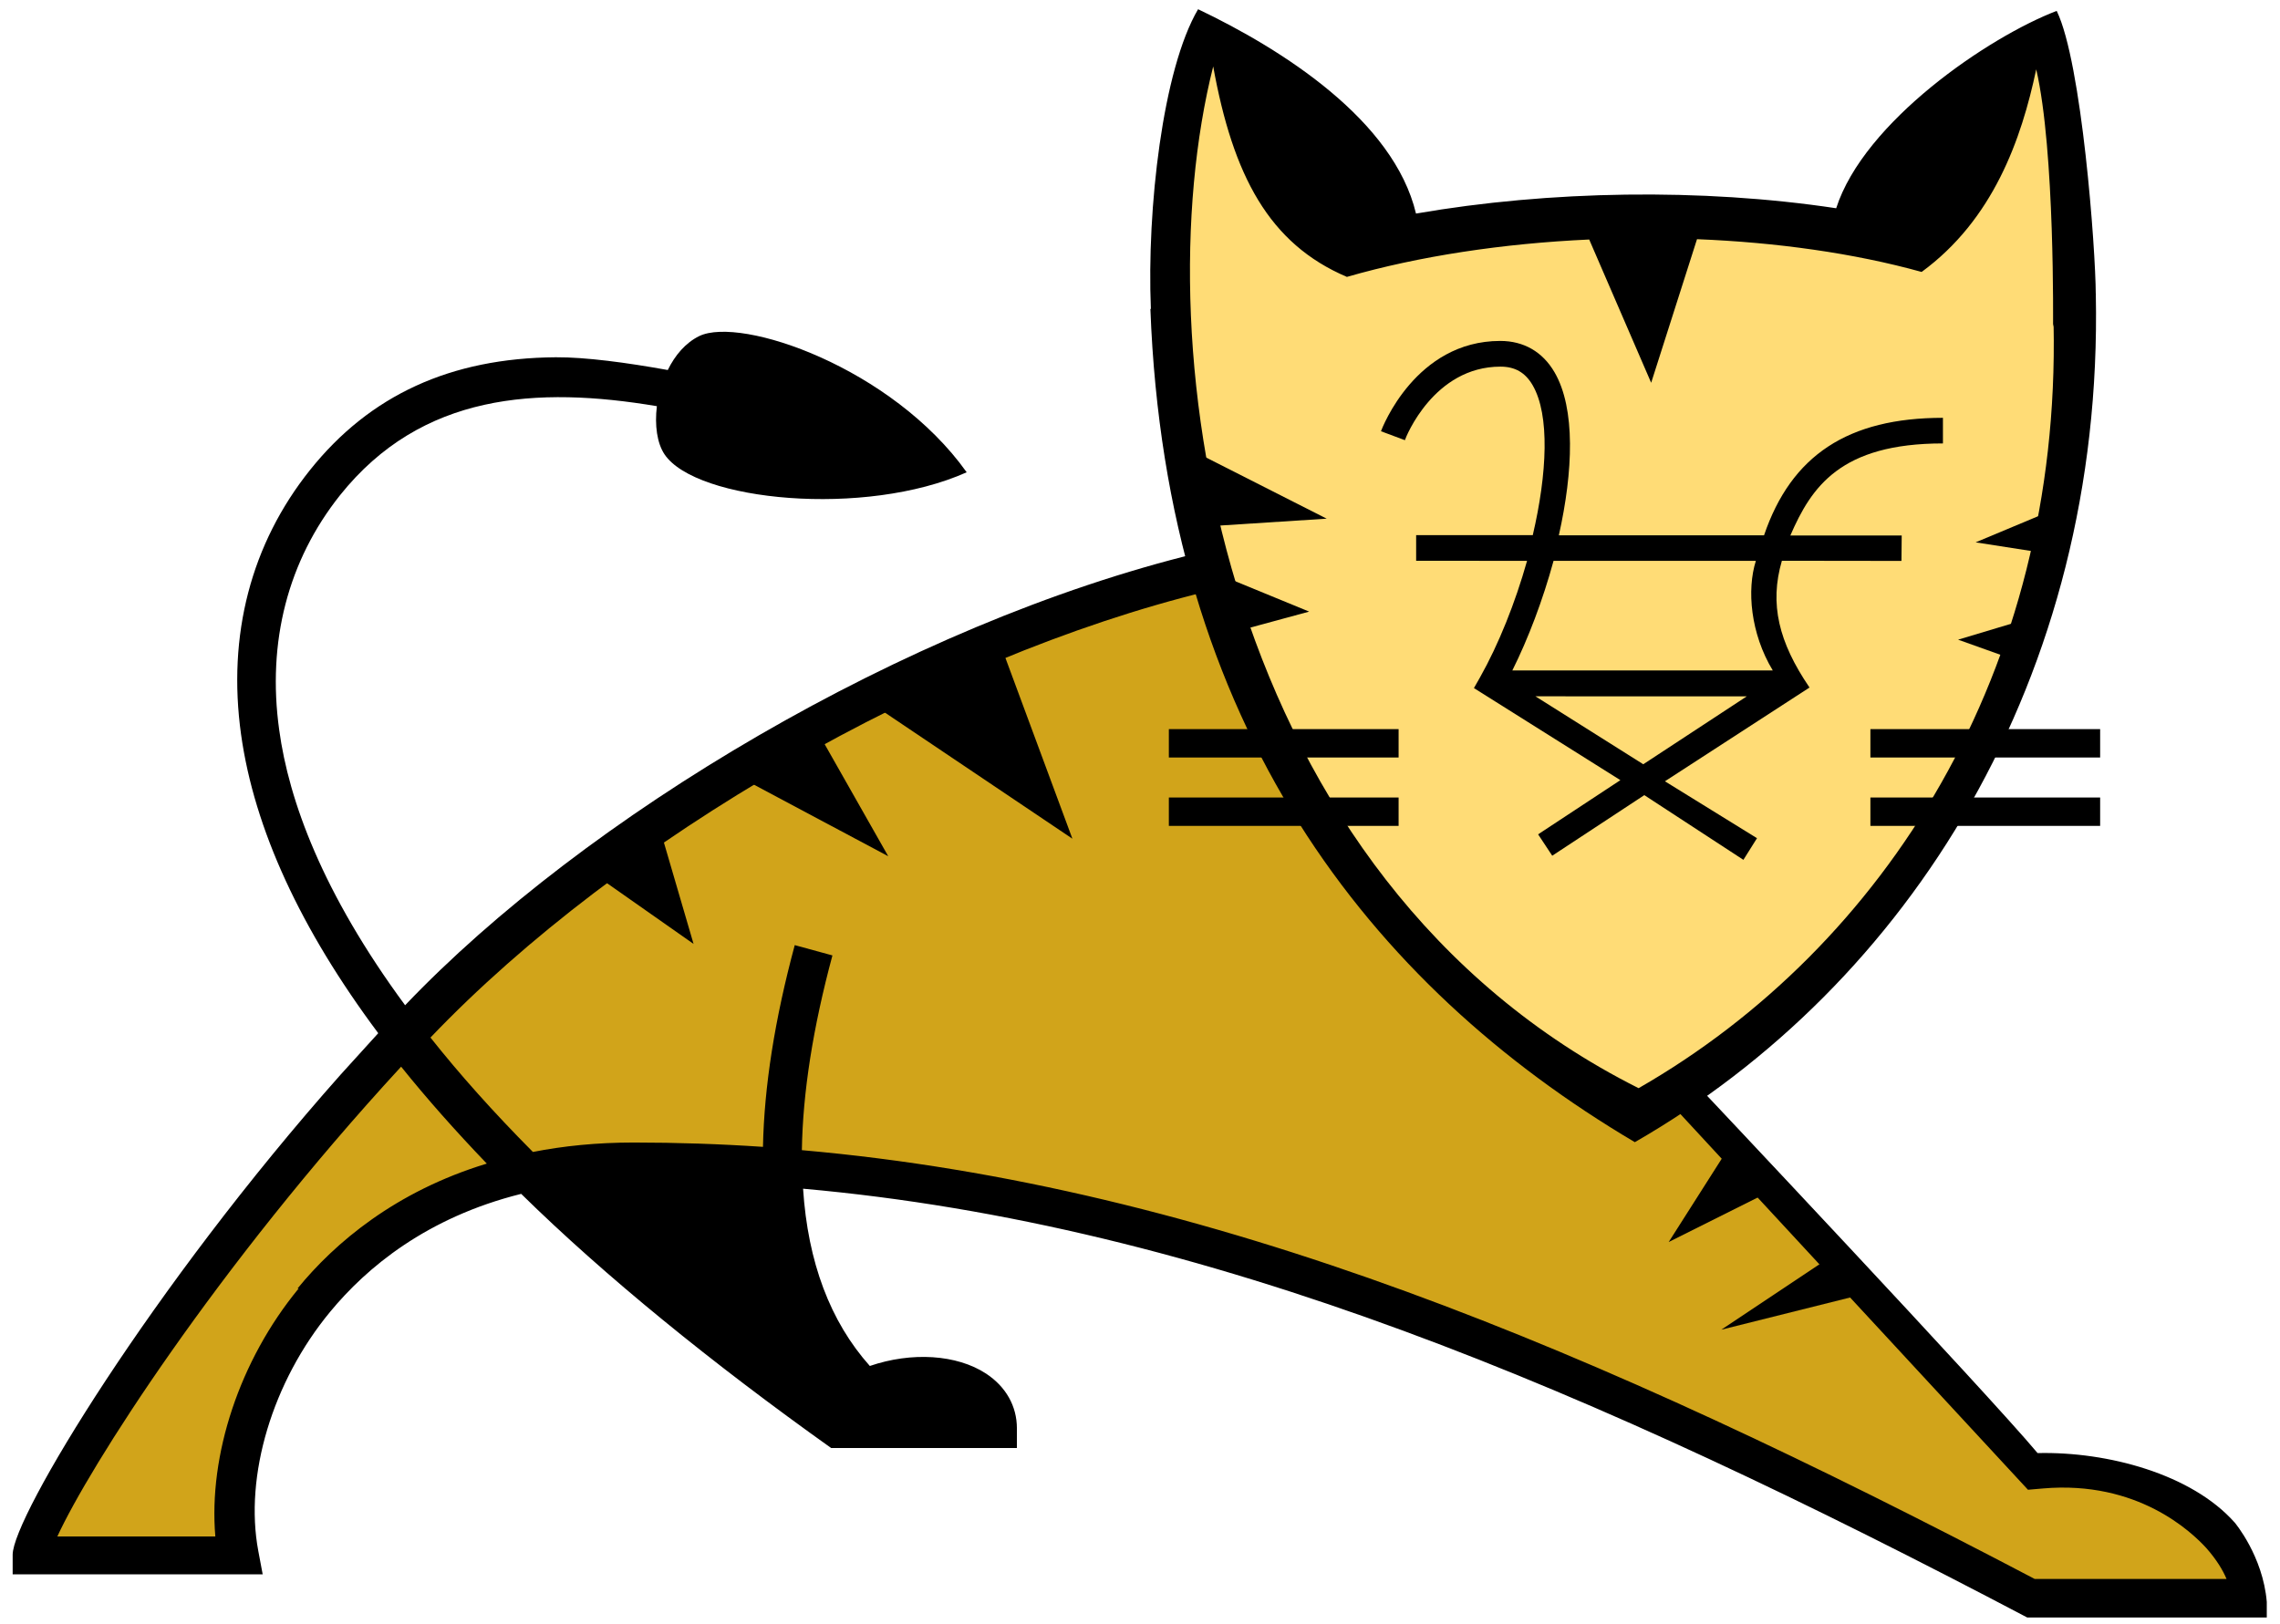
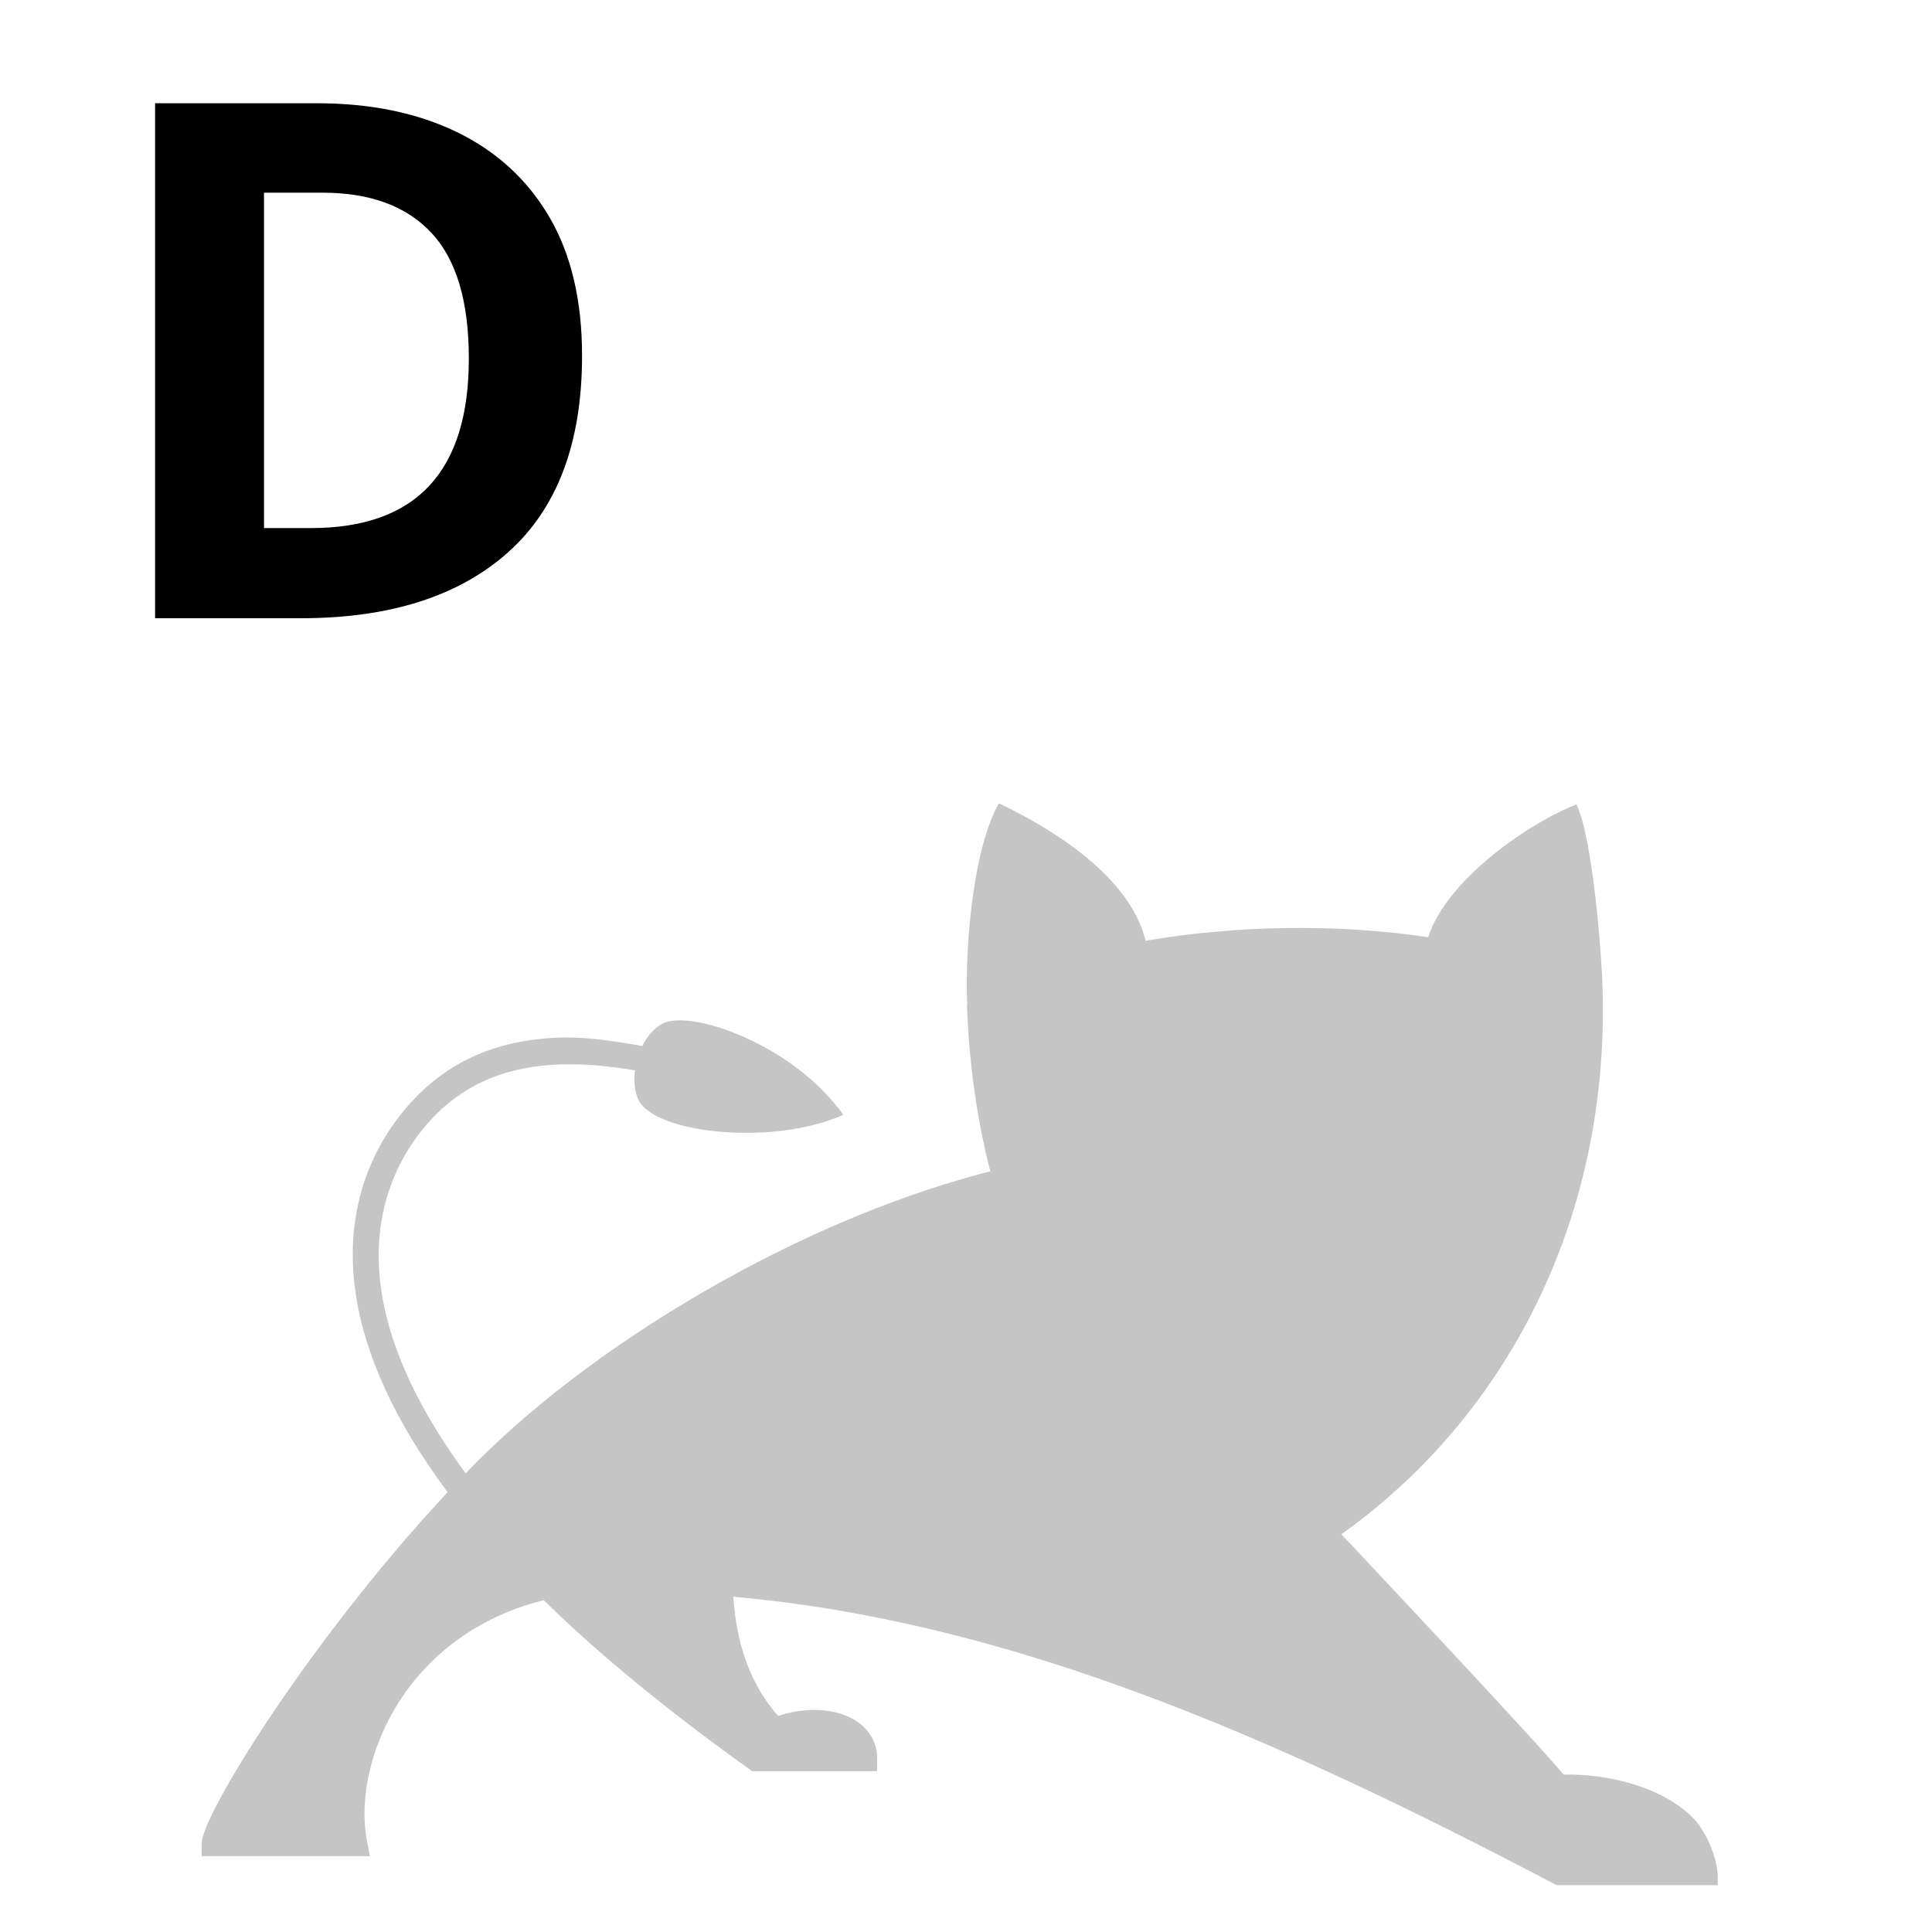
- <svg xmlns="http://www.w3.org/2000/svg" width="595.279" height="424" viewBox="0 209.445 595.279 424">
-   <path fill="#d1a41a" d="M531.64 594.445L437.037 493.74l-10.896 7.205c-52.431-30.908-91.661-75.49-111.786-142.345-71.662 17.629-155.214 62.845-209.047 124.013.01.012.021.023.03.037-53.459 57.869-87.91 112.324-97.033 132.129l52.169.334c-2.015-23.424 4.09-42.951 20-64.668 72.167-98.5 343.167 15 450.167 76.5l57-.5c-.001 0-8.501-37.5-56.001-32h0z" />
-   <path fill="#ffdc76" d="M428.14 500.945c-110.127-54.949-140-189-113-281 0 0 20.5 9.5 40 55.5 44.646-12.799 96.667-14.001 142-1.5 0 0 5.5-36 38.5-53 4.992 21.339 38 191-107.5 280z" />
-   <path d="M229.617 394.569L261.671 379l18.317 49.455-50.371-33.886zm-35.945 18.088l19.919-11.906 18.316 32.284-38.235-20.378zm-38.693 24.956l17.399-11.447 8.7 29.764-26.099-18.317zm308.172 82.424l-11.448-11.447-16.026 25.184 27.474-13.737zm22.896 27.474l-9.158-9.158-27.476 18.316 36.634-9.158zM315.64 346.862l-1.311-18.231 32.055 16.256-30.744 1.975zm10.139 26.644l-6.389-13.561 22.415 9.211-16.026 4.35zm210.638-19.233l4.578-13.736-25.185 10.531 20.607 3.205zm-9.158 27.933l2.289-11.219-18.316 5.495 16.027 5.724zm-222.086 35.488h59.985v7.419h-59.985v-7.419zm0-17.859h59.985v7.418h-59.985v-7.418zm183.163 17.859h59.985v7.419h-59.985v-7.419zm0-17.859h59.985v7.418h-59.985v-7.418z" />
-   <path d="M547.277 286.323l-.1-.151c-.042-11.562-3.627-60.43-10.2-73.884-17.838 6.819-50.32 28.961-57.572 51.537-35.134-5.291-74.799-4.652-109.706 1.388-5.802-24.4-34.905-42.871-56.892-53.361-9.271 15.758-13.396 52.22-12.331 78.217-.039.027-.083.053-.122.083 4.08 108.774 57.119 176.502 126.478 217.549 71.4-41.047 122.399-121.09 120.358-221.427.029.017.061.031.087.049zM427.816 493.599c-109.027-54.727-129.652-193.147-111.064-266.803 5.168 28.505 14.552 46.291 34.905 54.957 18.88-5.445 40.823-8.739 63.263-9.765l16.179 37.412 11.968-37.497c20.707.828 40.93 3.638 58.645 8.554 18.698-13.683 26.066-34.662 29.919-52.906 4.94 21.254 4.375 67.272 4.397 67.272l.138-.755C538 384.597 492.189 456.66 427.817 493.601l-.001-.002z" />
-   <path d="M583.444 607.021c-11.197-12.611-33.094-18.563-51.453-18.129-13.011-15.576-88.398-95.549-88.398-95.549l-5.235 6.613 91.12 98.51 3.943-.34c24.707-2.129 38.759 11.357 42.613 15.553 2.721 3.08 4.374 5.883 5.282 8.074h-50.093c-114.693-60.201-215.56-102.617-321.865-111.966.235-14.98 2.878-31.924 7.978-50.852l-9.838-2.691c-5.234 19.43-7.978 36.943-8.296 52.678a506.01 506.01 0 0 0-33.772-1.129c-9.61 0-18.361.898-26.294 2.463-10.403-10.467-19.266-20.434-26.746-29.873 49.64-51.994 131.692-99.197 202.865-116.527l-2.313-10.034c-76.612 18.585-160.479 69.095-207.171 118.124-21.669-29.418-30.373-53.59-32.866-71.833-3.218-23.032 2.26-44.239 15.866-61.343 21.307-26.68 51.453-28.505 82.731-23.26-.607 4.948.039 9.669 2.006 12.587 8.229 12.223 52.359 16.534 78.881 4.675-19.493-27.364-58.934-40.818-69.813-35.574-3.627 1.779-6.347 5.04-8.229 8.87-10.767-1.936-21.442-3.375-29.24-3.329-27.427.202-48.507 9.851-64.146 29.417-15.413 19.269-21.646 43.099-18.02 69.096 3.444 24.627 15.549 50.852 35.812 77.989l-9.768 10.764c-49.413 55.641-85.68 115.617-85.68 125.42v5.131h65.279l-1.144-6.088c-3.695-19.611 3.672-44.24 18.767-62.482 9.475-11.492 25.16-24.629 49.866-30.785 21.896 21.504 49.866 44.24 80.92 66.359h48.506v-5.131c0-5.793-2.855-10.855-8.023-14.275-7.662-5.039-19.493-5.746-30.373-2.012-10.358-11.605-16.185-27.137-17.431-46.291 105.398 9.395 206.038 52.221 319.597 111.967h62.559l-.002-4.063c-.997-12-8.38-20.736-8.38-20.736l-.002.002zM77.981 545.906c-15.458 18.768-23.573 43.557-21.76 64.764H14.968c8.273-17.992 41.254-70.008 89.759-122.686 6.71 8.348 14.167 16.762 22.372 25.313-23.801 7.229-39.666 20.66-49.413 32.609h.295zm288.822-221.515l-.003-.001-.002.005.005-.004z" />
-   <path d="M507.276 325.238v-6.687c-24.772 0-39.609 9.799-46.707 30.68h-53.575c3.746-16.713 4.388-33.106-1.131-42.585-3.113-5.334-8.014-8.173-14.172-8.173-22.071 0-30.781 22.621-31.138 23.582l6.247 2.334c.249-.827 7.556-19.204 24.954-19.204 3.801 0 6.471 1.534 8.402 4.854 4.52 7.784 3.786 23.078.031 39.151h-30.451v6.686l28.959.027c-3.091 10.967-7.418 21.796-12.294 30.451l-1.578 2.771 38.235 24.04-21.477 14.15 3.687 5.586 24.041-15.821 25.871 16.895 3.549-5.652-24.04-14.86 37.777-24.499c-.013-.015-.02-.029-.029-.042l-.13-.076.043-.007c-7.92-11.674-10.417-21.655-7.123-32.962l31.219.041.067-6.64h-29.077c5.496-12.661 13.052-24.04 39.84-24.04h0zm-78.24 83.779l-28.16-17.744 55.178.014-27.018 17.73h0zm29.395-53.114c-2.381 7.555-1.419 18.935 4.419 28.619h-67.999c4.144-8.288 7.968-18.385 10.761-28.619h52.819z" />
+ <svg xmlns="http://www.w3.org/2000/svg" width="256" height="256" viewBox="-50 -100 700 750" fill="#C5C5C5">
+   <text x="-40" y="140" font-family="sans-serif" font-size="280" font-weight="900" fill="currentColor">D</text>
+   <path d="M531.64 594.445L437.037 493.74l-10.896 7.205c-52.431-30.908-91.661-75.49-111.786-142.345-71.662 17.629-155.214 62.845-209.047 124.013.01.012.021.023.03.037-53.459 57.869-87.91 112.324-97.033 132.129l52.169.334c-2.015-23.424 4.09-42.951 20-64.668 72.167-98.5 343.167 15 450.167 76.5l57-.5c-.001 0-8.501-37.5-56.001-32z" />
+   <path d="M428.14 500.945c-110.127-54.949-140-189-113-281 0 0 20.5 9.5 40 55.5 44.646-12.799 96.667-14.001 142-1.5 0 0 5.5-36 38.5-53 4.992 21.339 38 191-107.5 280z" />
+   <path d="M547.277 286.323l-.1-.151c-.042-11.562-3.627-60.43-10.2-73.884-17.838 6.819-50.32 28.961-57.572 51.537-35.134-5.291-74.799-4.652-109.706 1.388-5.802-24.4-34.905-42.871-56.892-53.361-9.271 15.758-13.396 52.22-12.331 78.217-.039.027-.083.053-.122.083 4.08 108.774 57.119 176.502 126.478 217.549 71.4-41.047 122.399-121.09 120.358-221.427.029.017.061.031.087.049zM427.816 493.599c-109.027-54.727-129.652-193.147-111.064-266.803 5.168 28.505 14.552 46.291 34.905 54.957 18.88-5.445 40.823-8.739 63.263-9.765l16.179 37.412 11.968-37.497c20.707.828 40.93 3.638 58.645 8.554 18.698-13.683 26.066-34.662 29.919-52.906 4.94 21.254 4.375 67.272 4.397 67.272l.138-.755C538 384.597 492.189 456.66 427.817 493.601z" />
+   <path d="M583.444 607.021c-11.197-12.611-33.094-18.563-51.453-18.129-13.011-15.576-88.398-95.549-88.398-95.549l-5.235 6.613 91.12 98.51 3.943-.34c24.707-2.129 38.759 11.357 42.613 15.553 2.721 3.08 4.374 5.883 5.282 8.074h-50.093c-114.693-60.201-215.56-102.617-321.865-111.966.235-14.98 2.878-31.924 7.978-50.852l-9.838-2.691c-5.234 19.43-7.978 36.943-8.296 52.678a506.01 506.01 0 0 0-33.772-1.129c-9.61 0-18.361.898-26.294 2.463-10.403-10.467-19.266-20.434-26.746-29.873 49.64-51.994 131.692-99.197 202.865-116.527l-2.313-10.034c-76.612 18.585-160.479 69.095-207.171 118.124-21.669-29.418-30.373-53.59-32.866-71.833-3.218-23.032 2.26-44.239 15.866-61.343 21.307-26.68 51.453-28.505 82.731-23.26-.607 4.948.039 9.669 2.006 12.587 8.229 12.223 52.359 16.534 78.881 4.675-19.493-27.364-58.934-40.818-69.813-35.574-3.627 1.779-6.347 5.04-8.229 8.87-10.767-1.936-21.442-3.375-29.24-3.329-27.427.202-48.507 9.851-64.146 29.417-15.413 19.269-21.646 43.099-18.02 69.096 3.444 24.627 15.549 50.852 35.812 77.989l-9.768 10.764c-49.413 55.641-85.68 115.617-85.68 125.42v5.131h65.279l-1.144-6.088c-3.695-19.611 3.672-44.24 18.767-62.482 9.475-11.492 25.16-24.629 49.866-30.785 21.896 21.504 49.866 44.24 80.92 66.359h48.506v-5.131c0-5.793-2.855-10.855-8.023-14.275-7.662-5.039-19.493-5.746-30.373-2.012-10.358-11.605-16.185-27.137-17.431-46.291 105.398 9.395 206.038 52.221 319.597 111.967h62.559l-.002-4.063c-.997-12-8.38-20.736-8.38-20.736zM77.981 545.906c-15.458 18.768-23.573 43.557-21.76 64.764H14.968c8.273-17.992 41.254-70.008 89.759-122.686 6.71 8.348 14.167 16.762 22.372 25.313-23.801 7.229-39.666 20.66-49.413 32.609z" />
+   <path d="M507.276 325.238v-6.687c-24.772 0-39.609 9.799-46.707 30.68h-53.575c3.746-16.713 4.388-33.106-1.131-42.585-3.113-5.334-8.014-8.173-14.172-8.173-22.071 0-30.781 22.621-31.138 23.582l6.247 2.334c.249-.827 7.556-19.204 24.954-19.204 3.801 0 6.471 1.534 8.402 4.854 4.52 7.784 3.786 23.078.031 39.151h-30.451v6.686l28.959.027c-3.091 10.967-7.418 21.796-12.294 30.451l-1.578 2.771 38.235 24.04-21.477 14.15 3.687 5.586 24.041-15.821 25.871 16.895 3.549-5.652-24.04-14.86 37.777-24.499c-.013-.015-.02-.029-.029-.042l-.13-.076.043-.007c-7.92-11.674-10.417-21.655-7.123-32.962l31.219.041.067-6.64h-29.077c5.496-12.661 13.052-24.04 39.84-24.04zm-78.24 83.779l-28.16-17.744 55.178.014-27.018 17.73zm29.395-53.114c-2.381 7.555-1.419 18.935 4.419 28.619h-67.999c4.144-8.288 7.968-18.385 10.761-28.619h52.819z" />
</svg>
